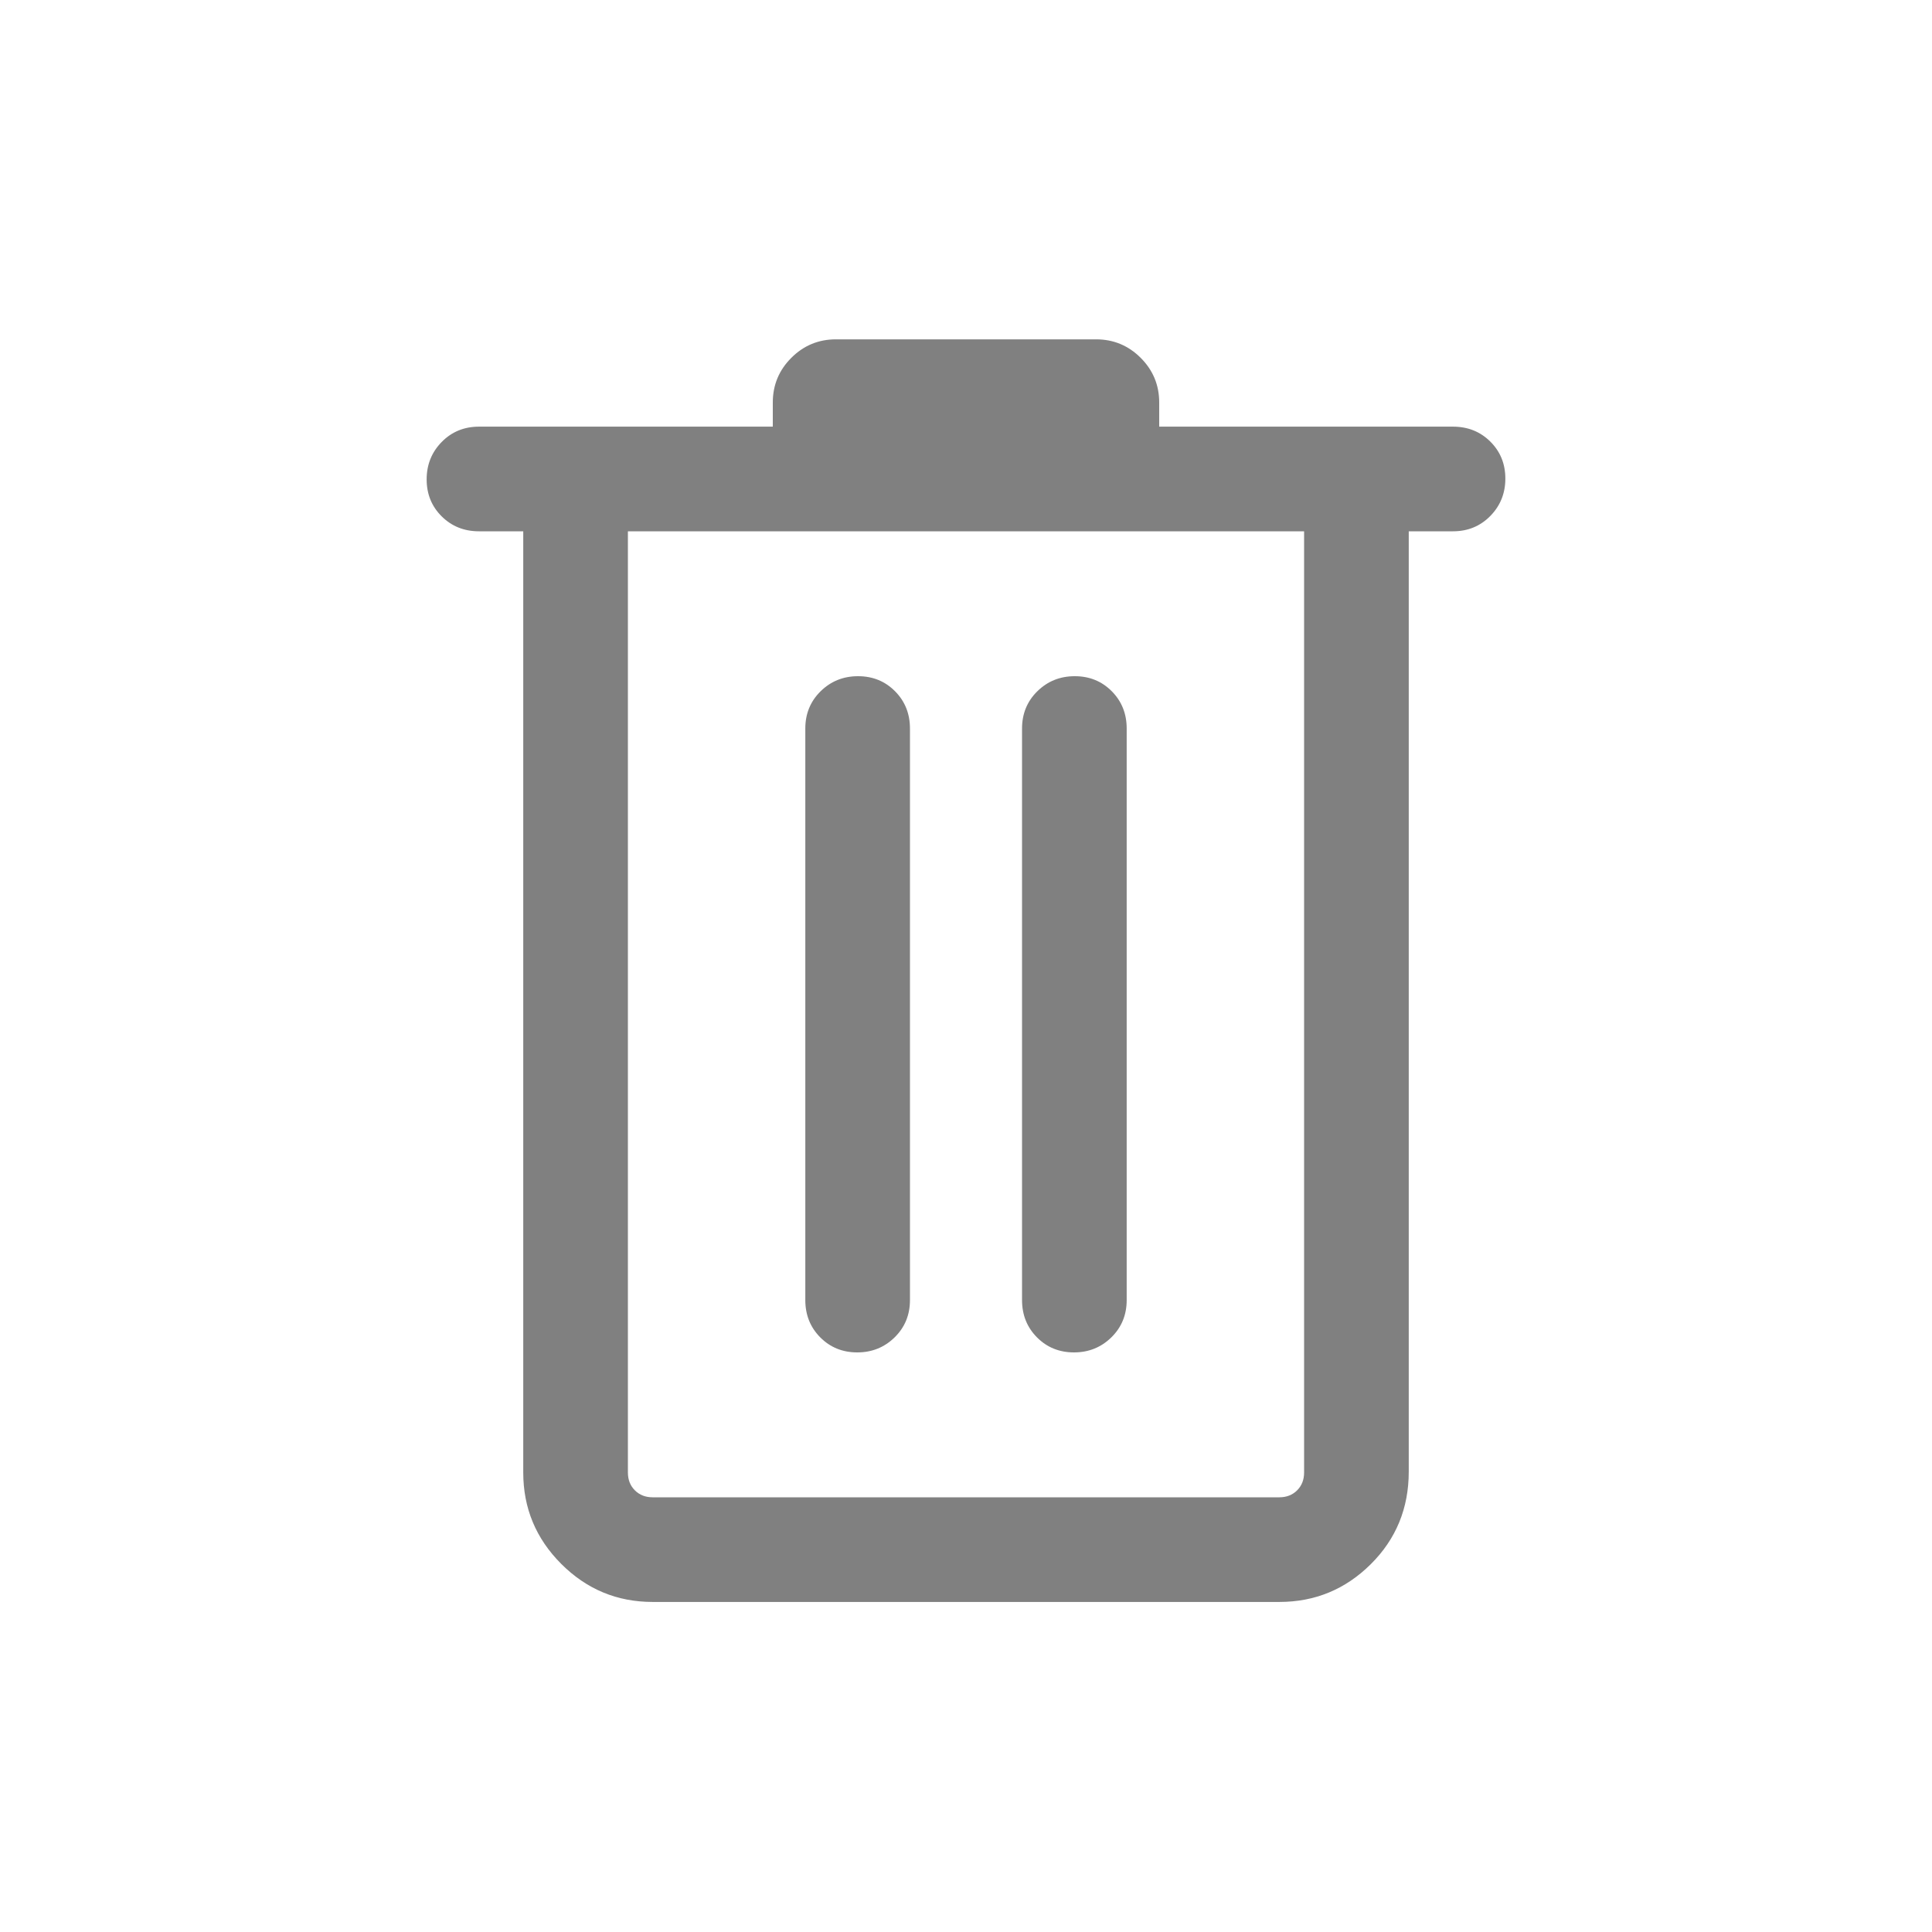
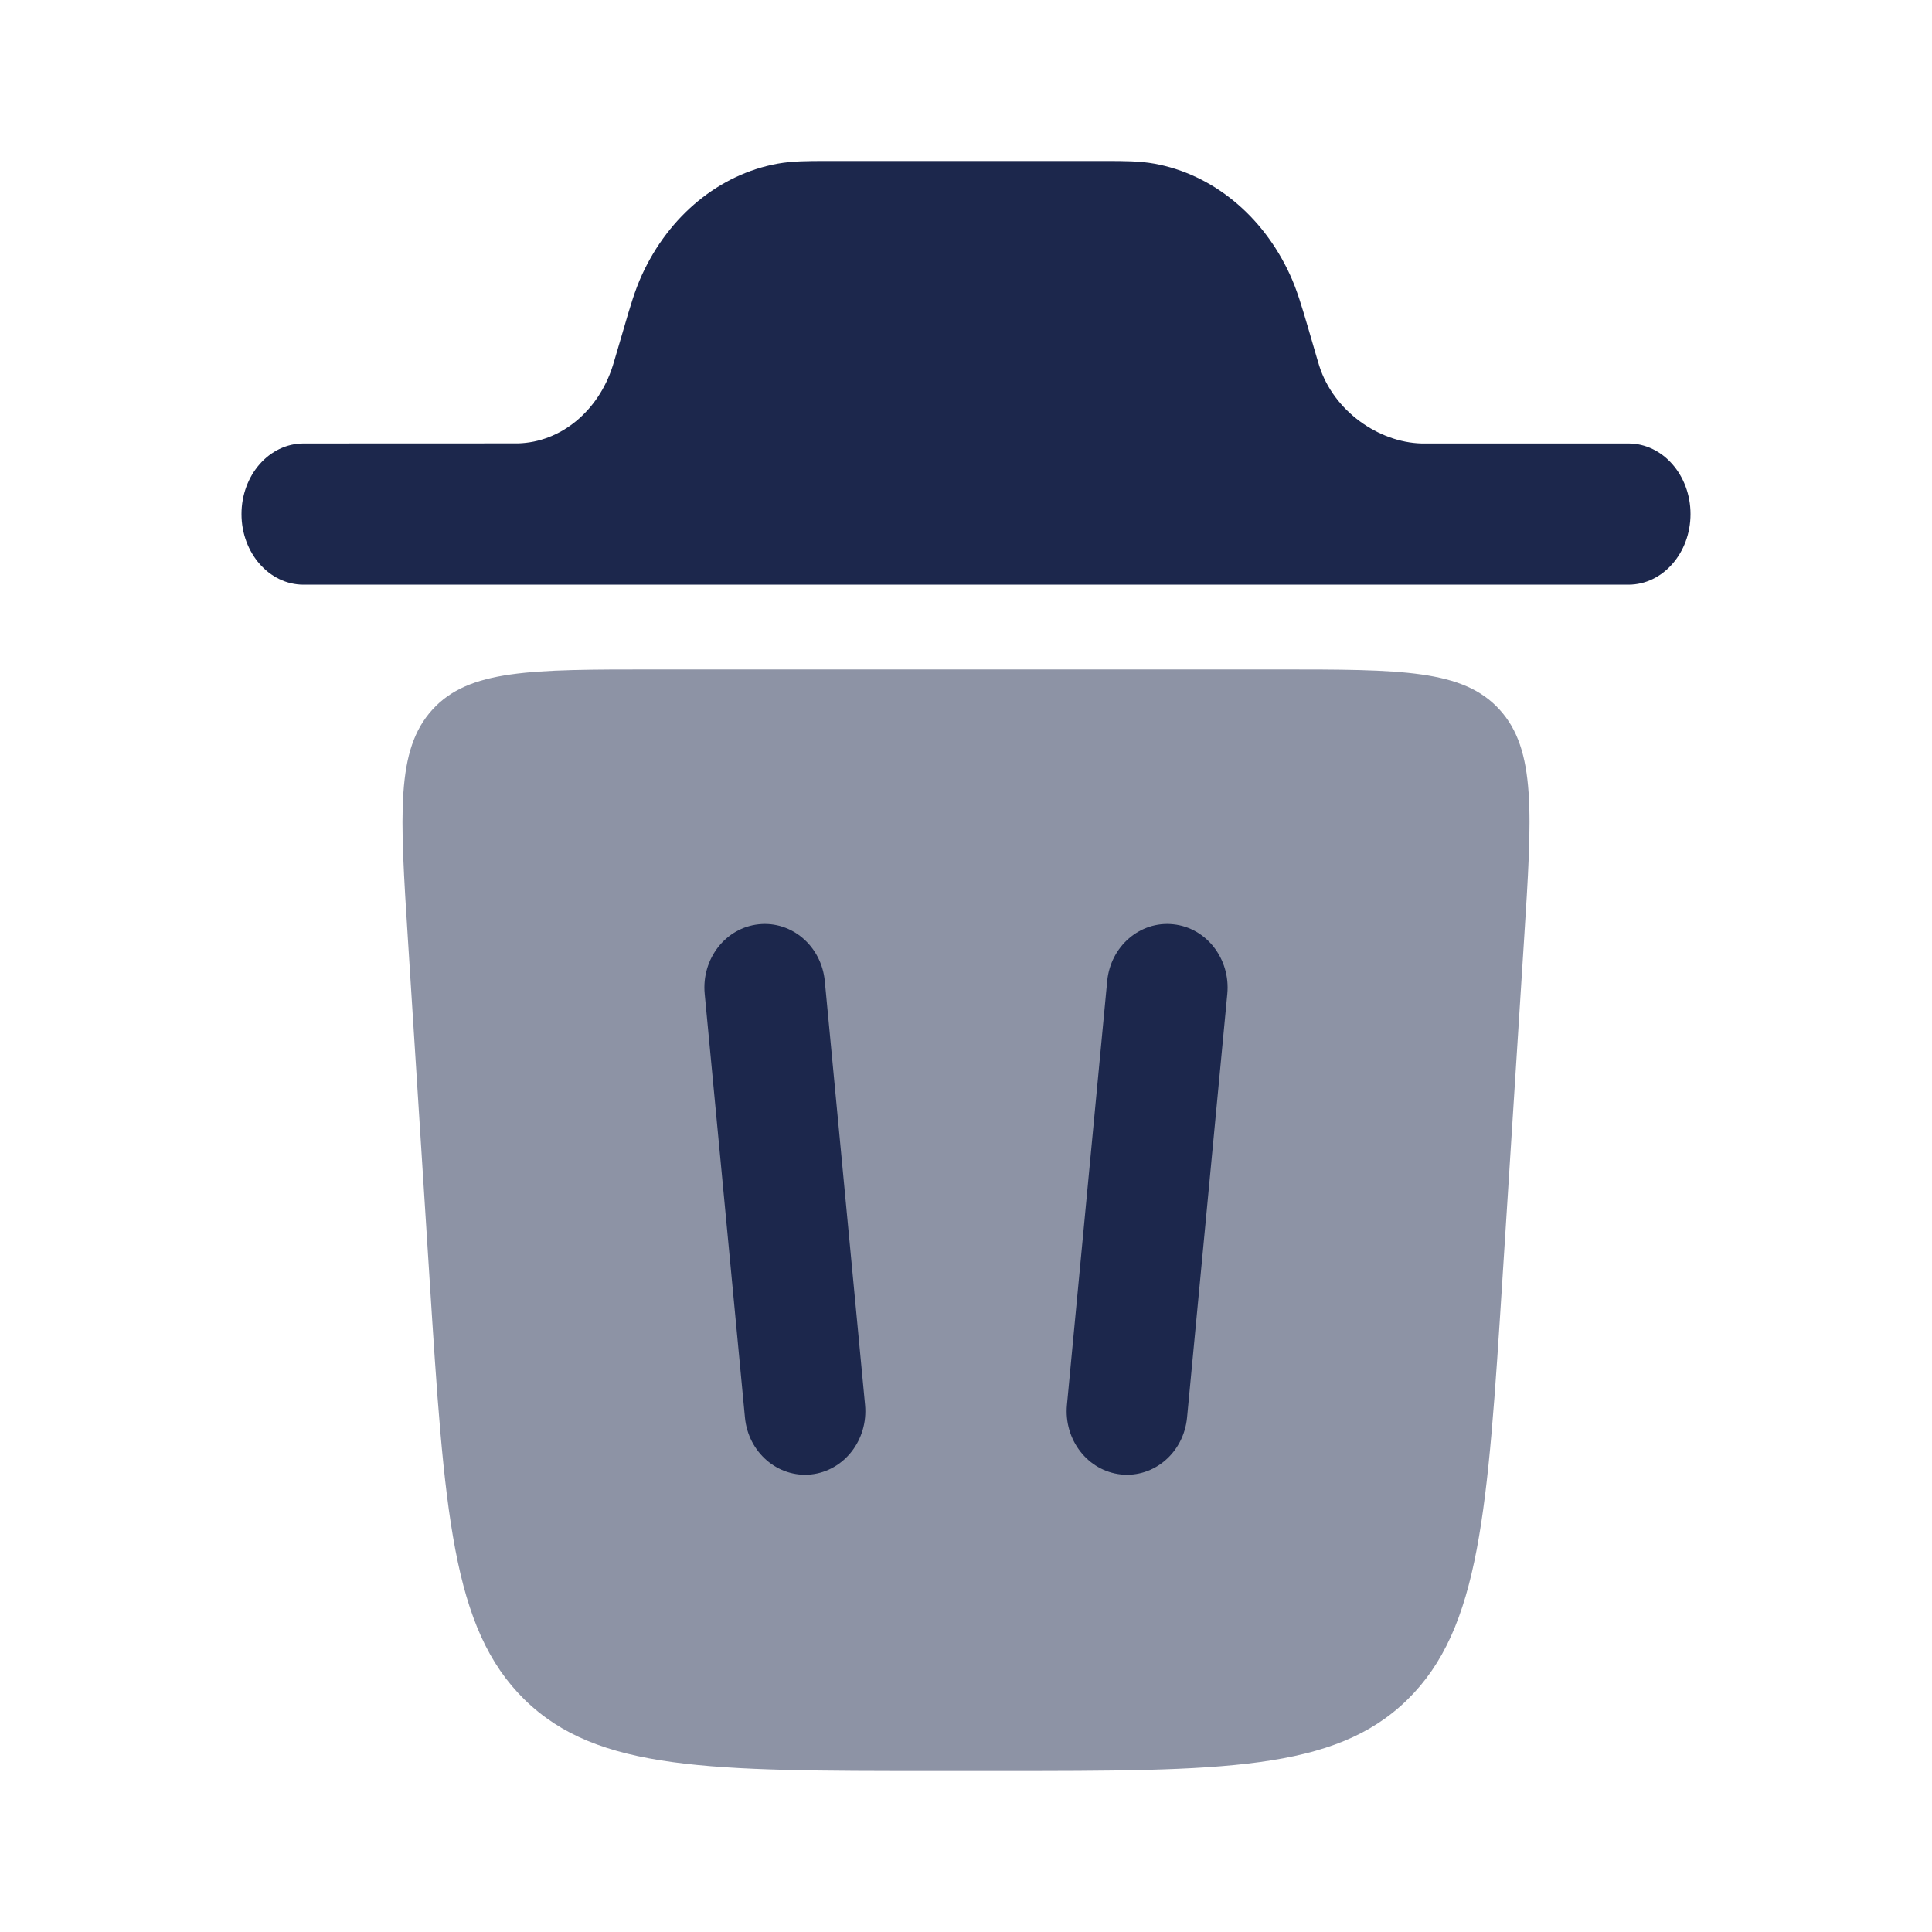
- <svg xmlns="http://www.w3.org/2000/svg" height="20" viewBox="0 -960 960 960" width="20">
-   <path fill="#808080" d="M324.309-164.001q-26.527 0-45.417-18.891-18.891-18.89-18.891-45.417V-696h-22q-11.05 0-18.525-7.418-7.475-7.418-7.475-18.384 0-10.966 7.475-18.581 7.475-7.616 18.525-7.616H384v-12q0-12.992 9.196-22.188 9.196-9.196 22.188-9.196h129.232q12.992 0 22.188 9.196Q576-772.991 576-759.999v12h145.999q11.05 0 18.525 7.419 7.475 7.418 7.475 18.384 0 10.966-7.475 18.581T721.999-696h-22v467.257q0 27.261-18.891 46.001-18.89 18.741-45.417 18.741H324.309ZM648-696H312v467.691q0 5.385 3.462 8.847 3.462 3.462 8.847 3.462h311.382q5.385 0 8.847-3.462 3.462-3.462 3.462-8.847V-696ZM425.957-288q10.966 0 18.581-7.475 7.616-7.475 7.616-18.524v-284.002q0-11.049-7.419-18.524Q437.317-624 426.351-624q-10.966 0-18.581 7.475t-7.615 18.524v284.002q0 11.049 7.418 18.524Q414.991-288 425.957-288Zm107.692 0q10.966 0 18.581-7.475t7.615-18.524v-284.002q0-11.049-7.418-18.524Q545.009-624 534.043-624q-10.966 0-18.581 7.475-7.616 7.475-7.616 18.524v284.002q0 11.049 7.419 18.524Q522.683-288 533.649-288ZM312-696V-216v-480Z" />
+ <svg xmlns="http://www.w3.org/2000/svg" width="800px" height="800px" viewBox="0 0 24 24" fill="none">
+   <path d="M3 6.386C3 5.902 3.345 5.509 3.771 5.509L6.436 5.508C6.965 5.493 7.432 5.11 7.612 4.544C7.617 4.529 7.622 4.511 7.642 4.444L7.757 4.053C7.827 3.812 7.888 3.603 7.974 3.416C8.312 2.677 8.938 2.164 9.661 2.033C9.845 2 10.039 2 10.261 2H13.739C13.962 2 14.156 2 14.339 2.033C15.062 2.164 15.688 2.677 16.026 3.416C16.112 3.603 16.173 3.812 16.244 4.053L16.358 4.444C16.378 4.511 16.383 4.529 16.388 4.544C16.568 5.11 17.128 5.494 17.657 5.509H20.229C20.655 5.509 21 5.902 21 6.386C21 6.87 20.655 7.263 20.229 7.263H3.771C3.345 7.263 3 6.87 3 6.386Z" fill="#1C274C" />
+   <path fill-rule="evenodd" clip-rule="evenodd" d="M9.425 11.482C9.838 11.438 10.205 11.755 10.246 12.188L10.746 17.452C10.787 17.886 10.487 18.272 10.075 18.316C9.663 18.359 9.295 18.043 9.254 17.609L8.754 12.346C8.713 11.912 9.013 11.525 9.425 11.482Z" fill="#1C274C" />
+   <path fill-rule="evenodd" clip-rule="evenodd" d="M14.575 11.482C14.987 11.525 15.287 11.912 15.246 12.346L14.746 17.609C14.705 18.043 14.338 18.359 13.925 18.316C13.513 18.272 13.213 17.886 13.254 17.452L13.754 12.188C13.795 11.755 14.162 11.438 14.575 11.482Z" fill="#1C274C" />
+   <path opacity="0.5" d="M11.596 22H12.404C15.187 22 16.578 22 17.483 21.114C18.388 20.228 18.48 18.775 18.665 15.869L18.932 11.681C19.033 10.104 19.083 9.315 18.629 8.816C18.175 8.316 17.409 8.316 15.876 8.316H8.124C6.591 8.316 5.825 8.316 5.371 8.816C4.917 9.315 4.967 10.104 5.068 11.681L5.335 15.869C5.52 18.775 5.612 20.228 6.517 21.114C7.422 22 8.813 22 11.596 22Z" fill="#1C274C" />
</svg>
